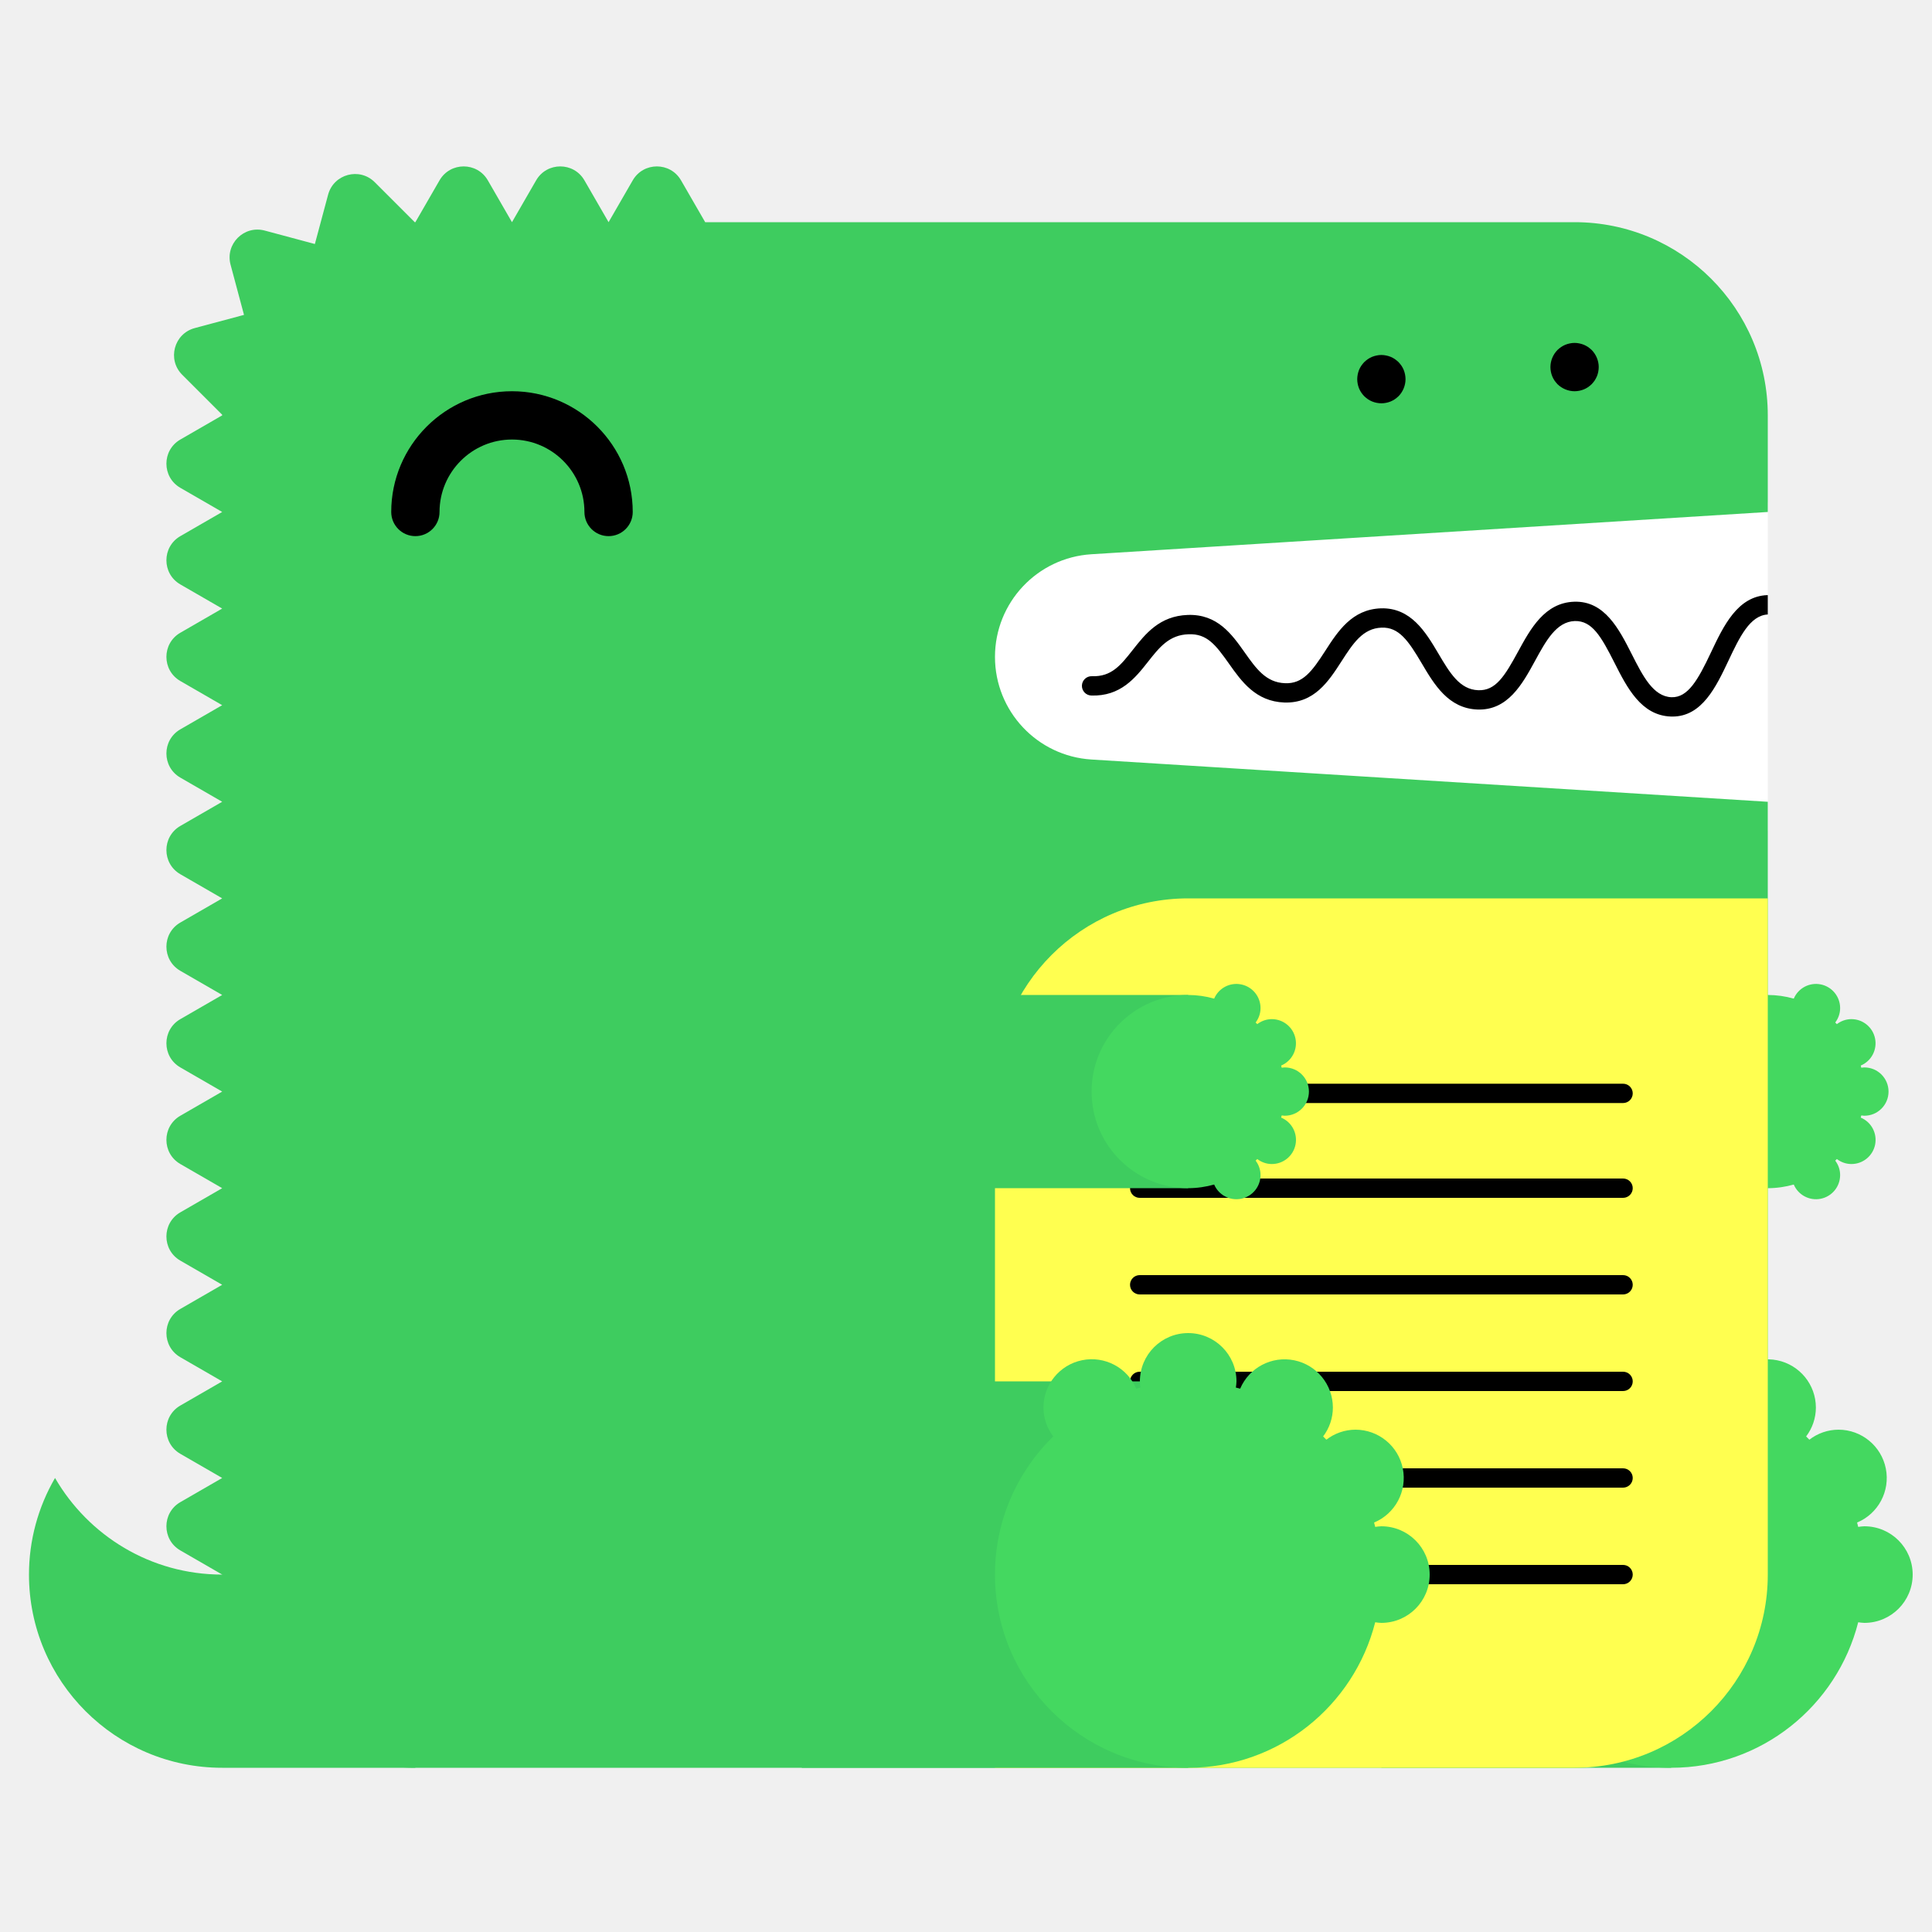
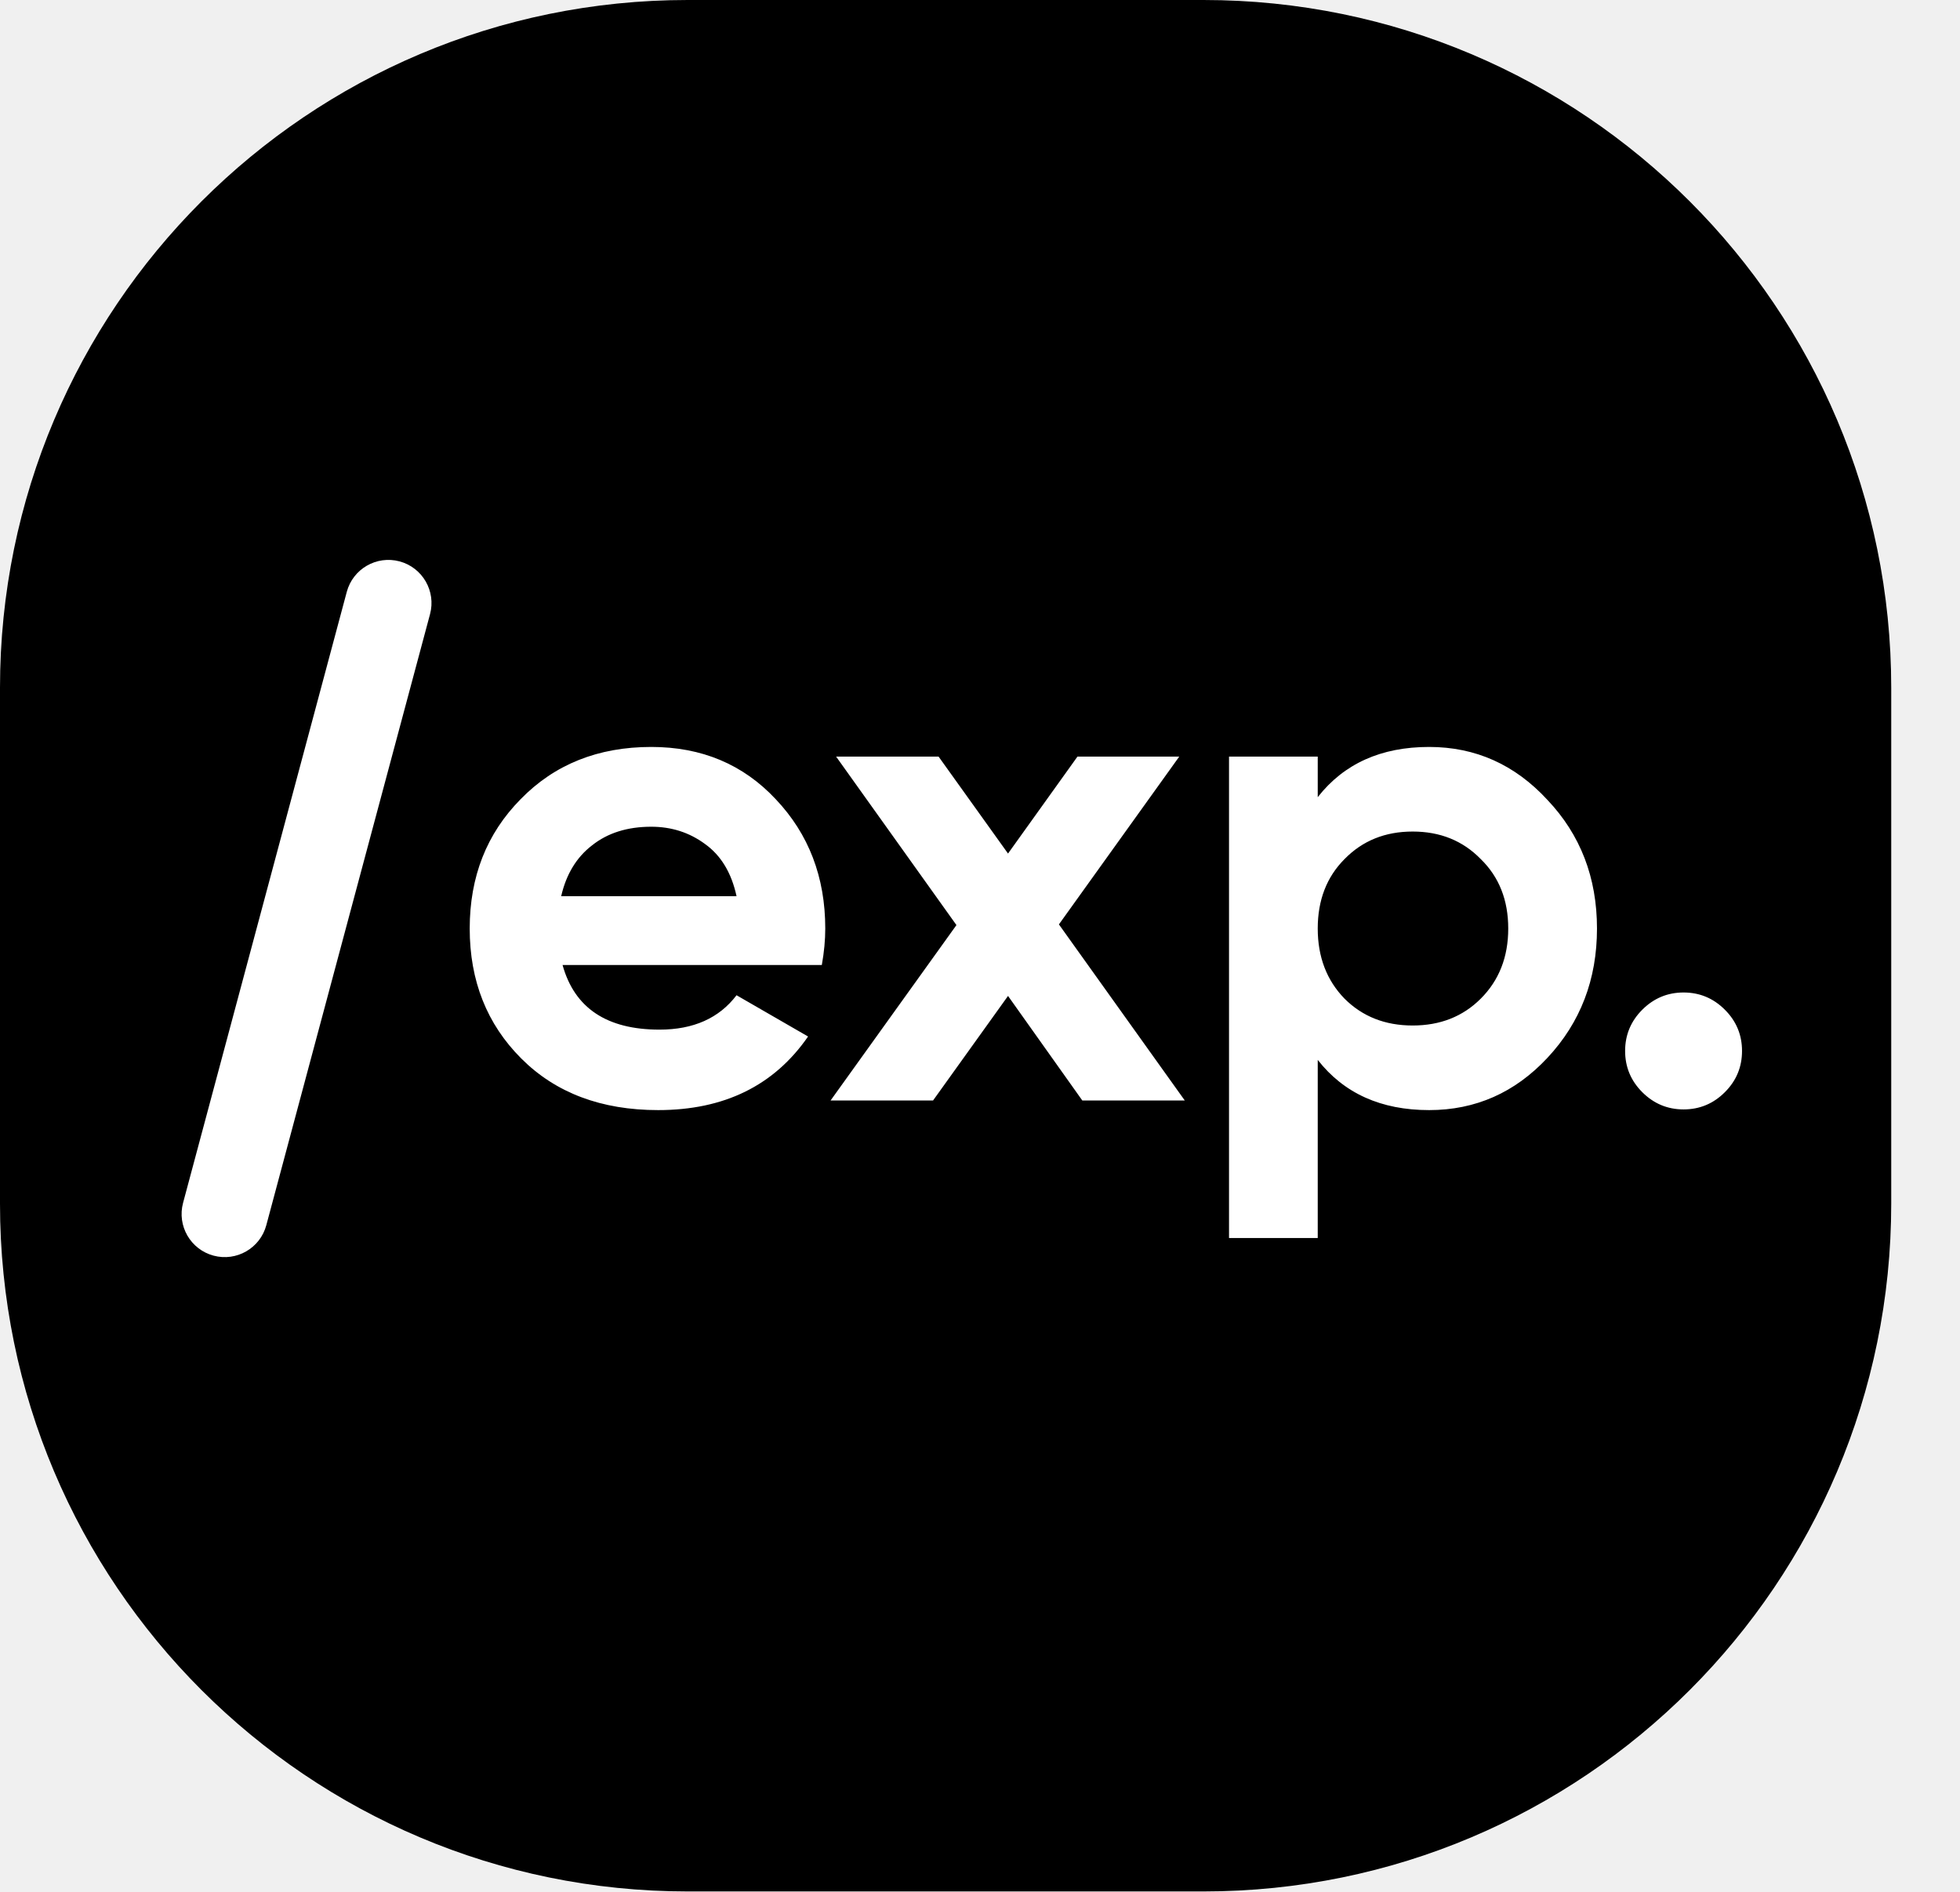
- <svg xmlns="http://www.w3.org/2000/svg" width="200" height="200" viewBox="0 0 200 200">
-   <g fill="none" fill-rule="evenodd">
-     <path fill="#FFF" d="M99 52h84v34H99z" />
-     <path d="M23 163c-7.398 0-13.843-4.027-17.303-10A19.886 19.886 0 0 0 3 163c0 11.046 8.954 20 20 20h20v-20H23z" fill="#3ECC5F" />
-     <path d="M112.98 57.376L183 53V43c0-11.046-8.954-20-20-20H73l-2.5-4.33c-1.112-1.925-3.889-1.925-5 0L63 23l-2.5-4.33c-1.111-1.925-3.889-1.925-5 0L53 23l-2.5-4.33c-1.111-1.925-3.889-1.925-5 0L43 23c-.022 0-.042.003-.065.003l-4.142-4.141c-1.57-1.571-4.252-.853-4.828 1.294l-1.369 5.104-5.192-1.392c-2.148-.575-4.111 1.389-3.535 3.536l1.39 5.193-5.102 1.367c-2.148.576-2.867 3.259-1.296 4.83l4.142 4.142c0 .021-.003.042-.003.064l-4.33 2.5c-1.925 1.111-1.925 3.889 0 5L23 53l-4.33 2.5c-1.925 1.111-1.925 3.889 0 5L23 63l-4.33 2.5c-1.925 1.111-1.925 3.889 0 5L23 73l-4.33 2.5c-1.925 1.111-1.925 3.889 0 5L23 83l-4.33 2.5c-1.925 1.111-1.925 3.889 0 5L23 93l-4.33 2.5c-1.925 1.111-1.925 3.889 0 5L23 103l-4.33 2.5c-1.925 1.111-1.925 3.889 0 5L23 113l-4.33 2.5c-1.925 1.111-1.925 3.889 0 5L23 123l-4.33 2.5c-1.925 1.111-1.925 3.889 0 5L23 133l-4.33 2.5c-1.925 1.111-1.925 3.889 0 5L23 143l-4.33 2.5c-1.925 1.111-1.925 3.889 0 5L23 153l-4.33 2.5c-1.925 1.111-1.925 3.889 0 5L23 163c0 11.046 8.954 20 20 20h120c11.046 0 20-8.954 20-20V83l-70.02-4.376A10.645 10.645 0 0 1 103 68c0-5.621 4.37-10.273 9.98-10.624" fill="#3ECC5F" />
-     <path fill="#3ECC5F" d="M143 183h30v-40h-30z" />
-     <path d="M193 158c-.219 0-.428.037-.639.064-.038-.15-.074-.301-.116-.451A5 5 0 0 0 190.32 148a4.96 4.96 0 0 0-3.016 1.036 26.531 26.531 0 0 0-.335-.336 4.955 4.955 0 0 0 1.011-2.987 5 5 0 0 0-9.599-1.959c-.148-.042-.297-.077-.445-.115.027-.211.064-.42.064-.639a5 5 0 0 0-5-5 5 5 0 0 0-5 5c0 .219.037.428.064.639-.148.038-.297.073-.445.115a4.998 4.998 0 0 0-9.599 1.959c0 1.125.384 2.151 1.011 2.987-3.717 3.632-6.031 8.693-6.031 14.3 0 11.046 8.954 20 20 20 9.339 0 17.16-6.41 19.361-15.064.211.027.42.064.639.064a5 5 0 0 0 5-5 5 5 0 0 0-5-5" fill="#44D860" />
-     <path fill="#3ECC5F" d="M153 123h30v-20h-30z" />
-     <path d="M193 115.5a2.5 2.5 0 1 0 0-5c-.109 0-.214.019-.319.032-.02-.075-.037-.15-.058-.225a2.501 2.501 0 0 0-.963-4.807c-.569 0-1.088.197-1.508.518a6.653 6.653 0 0 0-.168-.168c.314-.417.506-.931.506-1.494a2.5 2.5 0 0 0-4.8-.979A9.987 9.987 0 0 0 183 103c-5.522 0-10 4.478-10 10s4.478 10 10 10c.934 0 1.833-.138 2.69-.377a2.5 2.5 0 0 0 4.8-.979c0-.563-.192-1.077-.506-1.494.057-.055.113-.111.168-.168.42.321.939.518 1.508.518a2.5 2.5 0 0 0 .963-4.807c.021-.074.038-.15.058-.225.105.013.21.032.319.032" fill="#44D860" />
-     <path d="M63 55.5a2.5 2.5 0 0 1-2.5-2.5c0-4.136-3.364-7.5-7.5-7.5s-7.5 3.364-7.5 7.5a2.5 2.5 0 1 1-5 0c0-6.893 5.607-12.5 12.5-12.5S65.5 46.107 65.5 53a2.5 2.5 0 0 1-2.5 2.5" fill="#000" />
-     <path d="M103 183h60c11.046 0 20-8.954 20-20V93h-60c-11.046 0-20 8.954-20 20v70z" fill="#FFFF50" />
-     <path d="M168.02 124h-50.04a1 1 0 1 1 0-2h50.04a1 1 0 1 1 0 2m0 20h-50.04a1 1 0 1 1 0-2h50.04a1 1 0 1 1 0 2m0 20h-50.04a1 1 0 1 1 0-2h50.04a1 1 0 1 1 0 2m0-49.814h-50.04a1 1 0 1 1 0-2h50.04a1 1 0 1 1 0 2m0 19.814h-50.04a1 1 0 1 1 0-2h50.04a1 1 0 1 1 0 2m0 20h-50.04a1 1 0 1 1 0-2h50.04a1 1 0 1 1 0 2M183 61.611c-.012 0-.022-.006-.034-.005-3.09.105-4.552 3.196-5.842 5.923-1.346 2.85-2.387 4.703-4.093 4.647-1.889-.068-2.969-2.202-4.113-4.46-1.314-2.594-2.814-5.536-5.963-5.426-3.046.104-4.513 2.794-5.807 5.167-1.377 2.528-2.314 4.065-4.121 3.994-1.927-.07-2.951-1.805-4.136-3.813-1.321-2.236-2.848-4.75-5.936-4.664-2.994.103-4.465 2.385-5.763 4.4-1.373 2.13-2.335 3.428-4.165 3.351-1.973-.07-2.992-1.51-4.171-3.177-1.324-1.873-2.816-3.993-5.895-3.89-2.928.1-4.399 1.97-5.696 3.618-1.232 1.564-2.194 2.802-4.229 2.724a1 1 0 0 0-.072 2c3.017.101 4.545-1.8 5.872-3.487 1.177-1.496 2.193-2.787 4.193-2.855 1.926-.082 2.829 1.115 4.195 3.045 1.297 1.834 2.769 3.914 5.731 4.021 3.103.104 4.596-2.215 5.918-4.267 1.182-1.834 2.202-3.417 4.15-3.484 1.793-.067 2.769 1.35 4.145 3.681 1.297 2.197 2.766 4.686 5.787 4.796 3.125.108 4.634-2.62 5.949-5.035 1.139-2.088 2.214-4.06 4.119-4.126 1.793-.042 2.728 1.595 4.111 4.33 1.292 2.553 2.757 5.445 5.825 5.556l.169.003c3.064 0 4.518-3.075 5.805-5.794 1.139-2.41 2.217-4.68 4.067-4.773v-2z" fill="#000" />
-     <path fill="#3ECC5F" d="M83 183h40v-40H83z" />
-     <path d="M143 158c-.219 0-.428.037-.639.064-.038-.15-.074-.301-.116-.451A5 5 0 0 0 140.32 148a4.96 4.96 0 0 0-3.016 1.036 26.531 26.531 0 0 0-.335-.336 4.955 4.955 0 0 0 1.011-2.987 5 5 0 0 0-9.599-1.959c-.148-.042-.297-.077-.445-.115.027-.211.064-.42.064-.639a5 5 0 0 0-5-5 5 5 0 0 0-5 5c0 .219.037.428.064.639-.148.038-.297.073-.445.115a4.998 4.998 0 0 0-9.599 1.959c0 1.125.384 2.151 1.011 2.987-3.717 3.632-6.031 8.693-6.031 14.3 0 11.046 8.954 20 20 20 9.339 0 17.16-6.41 19.361-15.064.211.027.42.064.639.064a5 5 0 0 0 5-5 5 5 0 0 0-5-5" fill="#44D860" />
-     <path fill="#3ECC5F" d="M83 123h40v-20H83z" />
-     <path d="M133 115.5a2.5 2.5 0 1 0 0-5c-.109 0-.214.019-.319.032-.02-.075-.037-.15-.058-.225a2.501 2.501 0 0 0-.963-4.807c-.569 0-1.088.197-1.508.518a6.653 6.653 0 0 0-.168-.168c.314-.417.506-.931.506-1.494a2.5 2.5 0 0 0-4.8-.979A9.987 9.987 0 0 0 123 103c-5.522 0-10 4.478-10 10s4.478 10 10 10c.934 0 1.833-.138 2.69-.377a2.5 2.5 0 0 0 4.8-.979c0-.563-.192-1.077-.506-1.494.057-.055.113-.111.168-.168.42.321.939.518 1.508.518a2.5 2.5 0 0 0 .963-4.807c.021-.074.038-.15.058-.225.105.013.21.032.319.032" fill="#44D860" />
-     <path d="M143 41.75c-.16 0-.33-.02-.49-.05a2.52 2.52 0 0 1-.47-.14c-.15-.06-.29-.14-.431-.23-.13-.09-.259-.2-.38-.31-.109-.12-.219-.24-.309-.38s-.17-.28-.231-.43a2.619 2.619 0 0 1-.189-.96c0-.16.02-.33.05-.49.03-.16.08-.31.139-.47.061-.15.141-.29.231-.43.09-.13.2-.26.309-.38.121-.11.25-.22.38-.31.141-.09.281-.17.431-.23.149-.06.31-.11.47-.14.32-.07.65-.07.98 0 .159.03.32.08.47.14.149.06.29.14.43.23.13.09.259.2.38.31.11.12.22.25.31.38.09.14.17.28.23.43.06.16.11.31.14.47.029.16.05.33.05.49 0 .66-.271 1.31-.73 1.77-.121.11-.25.22-.38.31-.14.09-.281.17-.43.23a2.565 2.565 0 0 1-.96.19m20-1.25c-.66 0-1.3-.27-1.771-.73a3.802 3.802 0 0 1-.309-.38c-.09-.14-.17-.28-.231-.43a2.619 2.619 0 0 1-.189-.96c0-.66.27-1.3.729-1.77.121-.11.25-.22.38-.31.141-.09.281-.17.431-.23.149-.06.31-.11.47-.14.32-.07.66-.07.98 0 .159.03.32.08.47.14.149.06.29.14.43.23.13.09.259.2.38.31.459.47.73 1.11.73 1.77 0 .16-.021.33-.05.49-.03.16-.08.32-.14.47-.07.15-.14.29-.23.43-.09.13-.2.26-.31.38-.121.11-.25.22-.38.31-.14.09-.281.17-.43.23a2.565 2.565 0 0 1-.96.19" fill="#000" />
-   </g>
+ <svg xmlns="http://www.w3.org/2000/svg" width="57" height="55" viewBox="0 0 57 55" fill="none">
+   <rect width="55" height="55" rx="20" fill="black" />
+   <path d="M16.36 28.06C16.707 29.313 17.647 29.94 19.18 29.94C20.167 29.94 20.913 29.607 21.42 28.94L23.5 30.14C22.513 31.567 21.06 32.28 19.14 32.28C17.487 32.28 16.16 31.78 15.16 30.78C14.16 29.78 13.66 28.52 13.66 27C13.66 25.493 14.153 24.24 15.14 23.24C16.127 22.227 17.393 21.72 18.94 21.72C20.407 21.72 21.613 22.227 22.56 23.24C23.52 24.253 24 25.507 24 27C24 27.333 23.967 27.687 23.9 28.06H16.36ZM16.32 26.06H21.42C21.273 25.38 20.967 24.873 20.5 24.54C20.047 24.207 19.527 24.04 18.94 24.04C18.247 24.04 17.673 24.22 17.22 24.58C16.767 24.927 16.467 25.42 16.32 26.06ZM34.455 32H31.475L29.315 28.96L27.135 32H24.155L27.815 26.9L24.315 22H27.295L29.315 24.82L31.335 22H34.295L30.795 26.88L34.455 32ZM41.562 21.72C42.909 21.72 44.056 22.233 45.002 23.26C45.962 24.273 46.443 25.52 46.443 27C46.443 28.48 45.962 29.733 45.002 30.76C44.056 31.773 42.909 32.28 41.562 32.28C40.163 32.28 39.083 31.793 38.322 30.82V36H35.742V22H38.322V23.18C39.083 22.207 40.163 21.72 41.562 21.72ZM39.102 29.04C39.623 29.56 40.282 29.82 41.083 29.82C41.883 29.82 42.542 29.56 43.062 29.04C43.596 28.507 43.862 27.827 43.862 27C43.862 26.173 43.596 25.5 43.062 24.98C42.542 24.447 41.883 24.18 41.083 24.18C40.282 24.18 39.623 24.447 39.102 24.98C38.583 25.5 38.322 26.173 38.322 27C38.322 27.827 38.583 28.507 39.102 29.04ZM50.161 31.76C49.828 32.093 49.428 32.26 48.961 32.26C48.495 32.26 48.095 32.093 47.761 31.76C47.428 31.427 47.261 31.027 47.261 30.56C47.261 30.093 47.428 29.693 47.761 29.36C48.095 29.027 48.495 28.86 48.961 28.86C49.428 28.86 49.828 29.027 50.161 29.36C50.495 29.693 50.661 30.093 50.661 30.56C50.661 31.027 50.495 31.427 50.161 31.76Z" fill="white" />
+   <path d="M6.21 36.512C5.542 36.333 5.145 35.646 5.324 34.978L7.705 26.094L10.085 17.21C10.264 16.542 10.951 16.145 11.62 16.324C12.288 16.503 12.685 17.191 12.506 17.859L7.745 35.626C7.566 36.295 6.879 36.691 6.21 36.512Z" fill="white" />
</svg>
